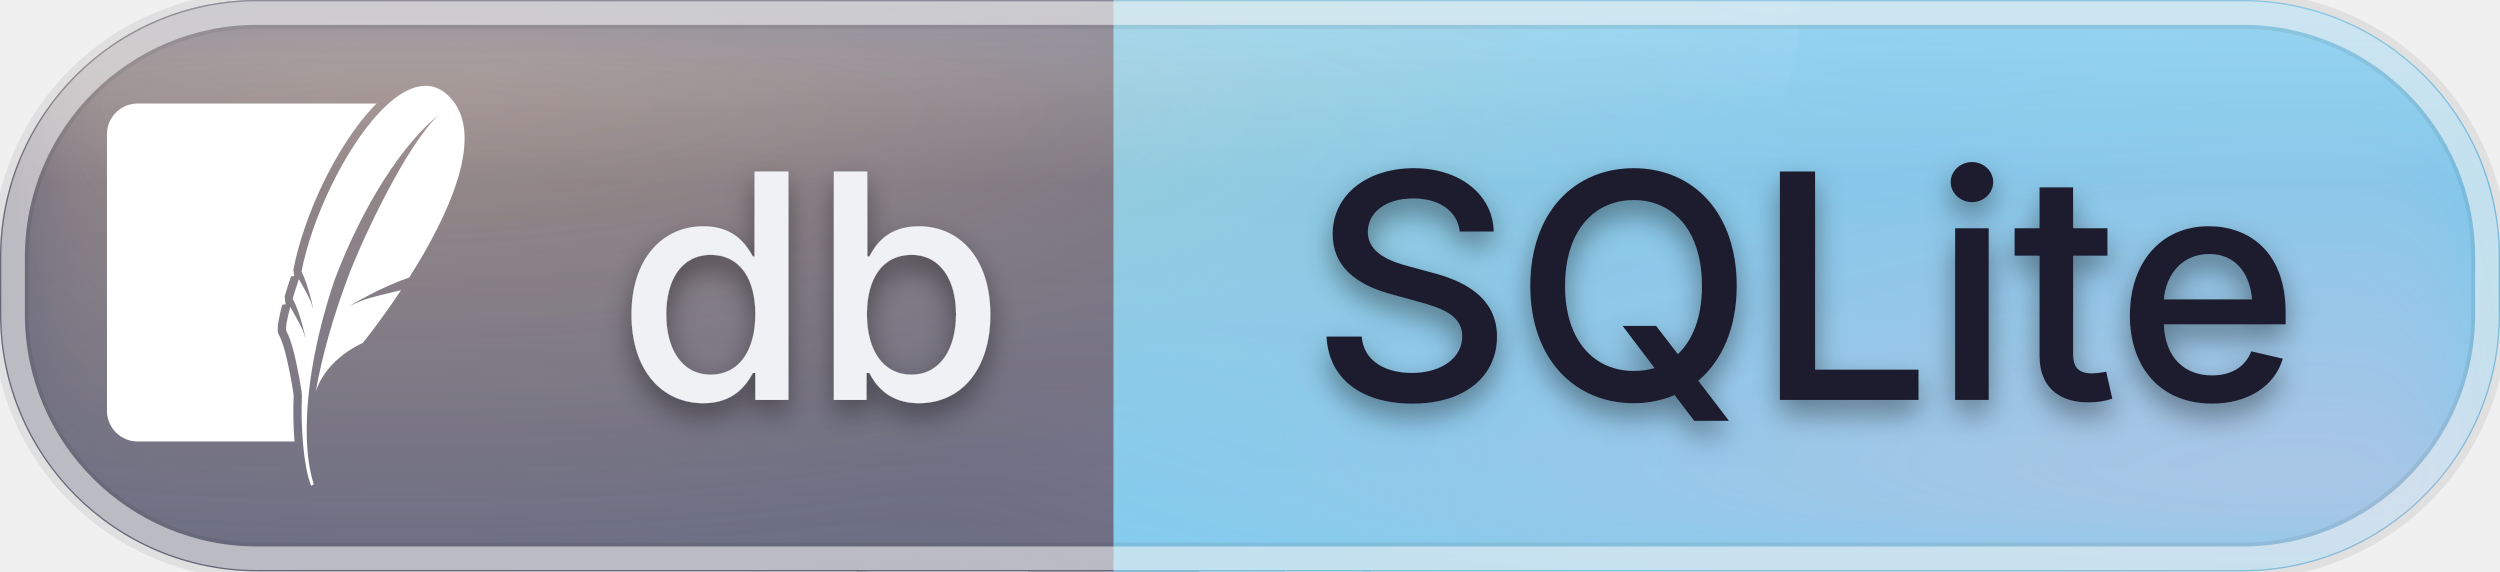
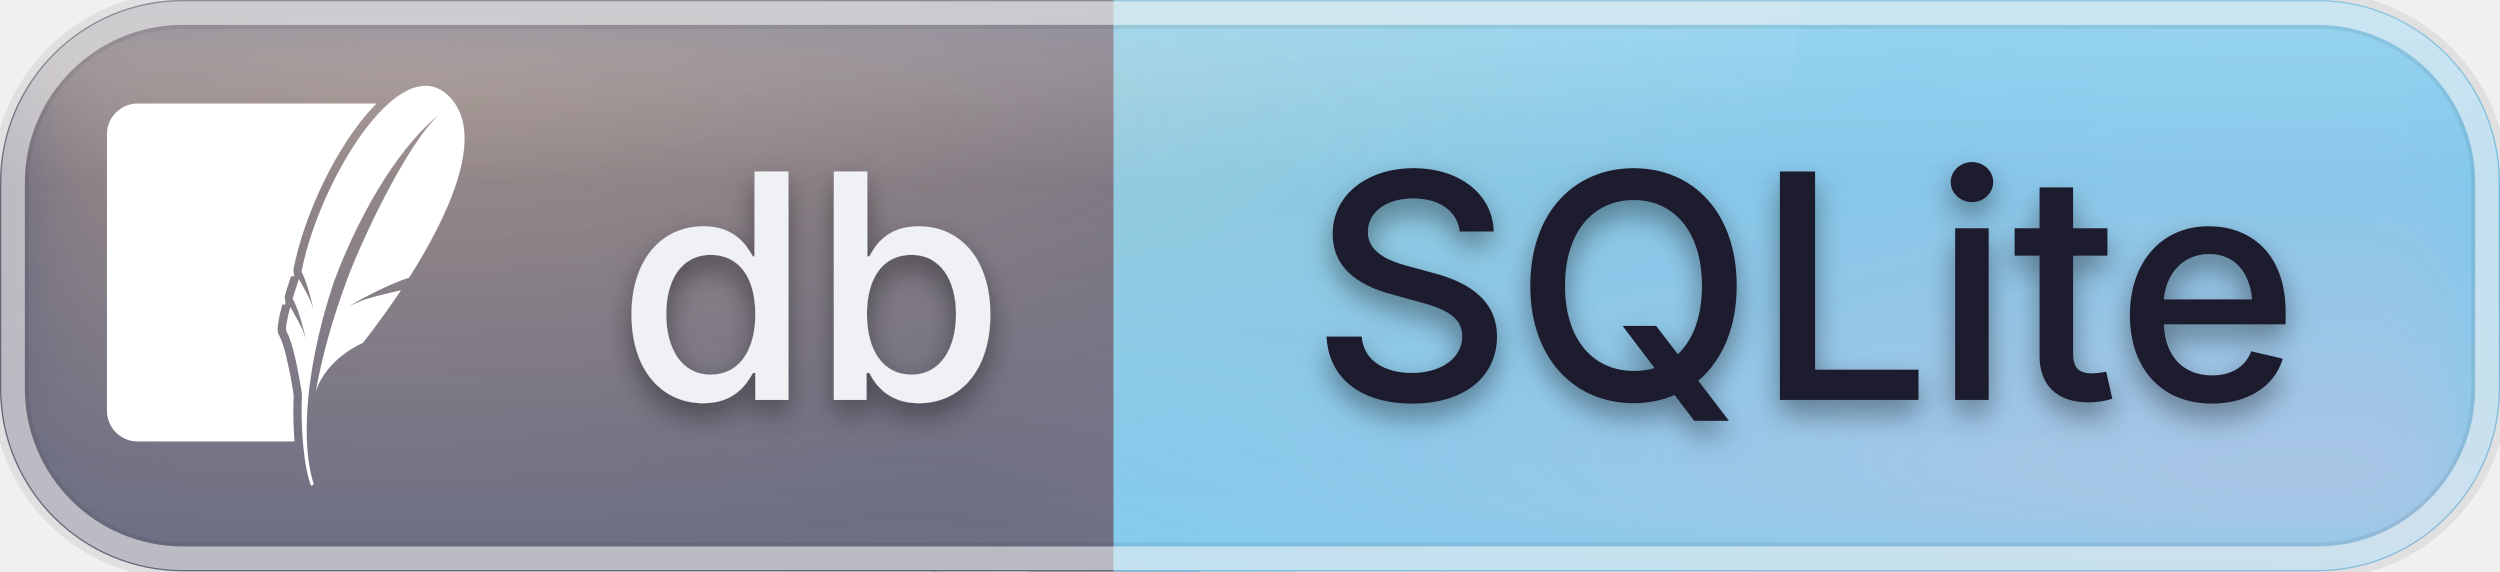
<svg xmlns="http://www.w3.org/2000/svg" id="db-sqlite" width="95.57" height="21.84" viewBox="0 0 95.57 21.84">
  <defs>
    <clipPath id="ggg-db-sqlite-clip">
-       <rect x="0" y="0" width="95.57" height="21.84" rx="9.83" ry="9.83" />
+       <rect x="0" y="0" width="95.57" height="21.84" rx="6.99" ry="6.99" />
    </clipPath>
    <radialGradient id="ggg-db-sqlite-warm" cx="50%" cy="50%" r="50%">
      <stop offset="0%" stop-color="#ffcf9e" stop-opacity="0.45" />
      <stop offset="100%" stop-color="#ffcf9e" stop-opacity="0" />
    </radialGradient>
    <radialGradient id="ggg-db-sqlite-cool" cx="50%" cy="50%" r="50%">
      <stop offset="0%" stop-color="#ffb3cf" stop-opacity="0.4" />
      <stop offset="100%" stop-color="#ffb3cf" stop-opacity="0" />
    </radialGradient>
    <linearGradient id="ggg-db-sqlite-frost" x1="0%" y1="0%" x2="0%" y2="100%">
      <stop offset="0%" stop-color="#ffffff" stop-opacity="0.24" />
      <stop offset="32%" stop-color="#ffffff" stop-opacity="0.04" />
      <stop offset="100%" stop-color="#ffffff" stop-opacity="0.09" />
    </linearGradient>
    <linearGradient id="ggg-db-sqlite-sheen" x1="0%" y1="0%" x2="0%" y2="100%">
      <stop offset="0%" stop-color="#ffffff" stop-opacity="0.42" />
      <stop offset="60%" stop-color="#ffffff" stop-opacity="0" />
    </linearGradient>
    <filter id="ggg-db-sqlite-soften" x="-40%" y="-40%" width="180%" height="180%">
      <feGaussianBlur in="SourceGraphic" stdDeviation="2.2" />
    </filter>
    <filter id="ggg-db-sqlite-text-shadow" x="-50%" y="-50%" width="200%" height="200%">
      <feGaussianBlur in="SourceAlpha" stdDeviation="0.55" />
      <feOffset dx="0" dy="0.5" result="offset" />
      <feFlood flood-color="#000000" flood-opacity="0.4" />
      <feComposite in2="offset" operator="in" />
      <feMerge>
        <feMergeNode />
        <feMergeNode in="SourceGraphic" />
      </feMerge>
    </filter>
  </defs>
  <g shape-rendering="geometricPrecision">
-     <rect x="0" width="42.57" height="21.84" fill="#5c5f77" rx="9.83" ry="9.83" />
-     <rect x="42.57" width="53" height="21.84" fill="#74c7ec" rx="9.83" ry="9.83" />
+     <rect x="0" width="42.57" height="21.84" fill="#5c5f77" rx="6.99" ry="6.99" />
+     <rect x="42.57" width="53" height="21.84" fill="#74c7ec" rx="6.99" ry="6.99" />
    <rect x="39.29" width="6.55" height="21.84" fill="#5c5f77" rx="0" ry="0" />
    <rect x="42.57" width="6.55" height="21.84" fill="#74c7ec" rx="0" ry="0" />
  </g>
  <g clip-path="url(#ggg-db-sqlite-clip)">
-     <rect x="32.74" y="0" width="9.83" height="21.84" fill="#5c5f77" />
-     <rect x="42.57" y="0" width="9.83" height="21.84" fill="#74c7ec" />
+     <rect x="35.58" y="0" width="6.99" height="21.84" fill="#5c5f77" />
+     <rect x="42.57" y="0" width="6.99" height="21.84" fill="#74c7ec" />
    <g filter="url(#ggg-db-sqlite-soften)">
      <ellipse cx="15.29" cy="0" rx="57.34" ry="21.84" fill="url(#ggg-db-sqlite-warm)" />
      <ellipse cx="87.92" cy="21.84" rx="52.56" ry="21.84" fill="url(#ggg-db-sqlite-cool)" />
    </g>
    <rect x="0" y="0" width="95.57" height="21.84" rx="3.82" ry="3.82" fill="url(#ggg-db-sqlite-frost)" />
    <ellipse cx="28.67" cy="0" rx="40.14" ry="21.84" fill="url(#ggg-db-sqlite-sheen)" />
  </g>
-   <rect x="0.4" y="0.4" width="94.77" height="21.04" rx="9.43" ry="9.43" fill="none" stroke="#000000" stroke-opacity="0.07" stroke-width="1.4" />
-   <rect x="0.5" y="0.5" width="94.57" height="20.84" rx="9.33" ry="9.33" fill="none" stroke="#ffffff" stroke-opacity="0.55" stroke-width="0.9" />
+   <rect x="0.4" y="0.4" width="94.77" height="21.04" rx="6.59" ry="6.59" fill="none" stroke="#000000" stroke-opacity="0.07" stroke-width="1.4" />
+   <rect x="0.5" y="0.5" width="94.57" height="20.84" rx="6.49" ry="6.49" fill="none" stroke="#ffffff" stroke-opacity="0.55" stroke-width="0.9" />
  <g text-anchor="middle" shape-rendering="geometricPrecision" filter="url(#ggg-db-sqlite-text-shadow)">
    <text fill="#eff1f5" font-size="12.01" font-family="-apple-system, 'SF Pro Text', 'Helvetica Neue', system-ui, sans-serif" style="font-weight: 500" x="31.0" y="15.29">db</text>
    <text fill="#1e1e2e" font-size="12.01" font-family="-apple-system, 'SF Pro Text', 'Helvetica Neue', system-ui, sans-serif" style="font-weight: 500" x="69.0" y="15.29">SQLite</text>
  </g>
  <g shape-rendering="geometricPrecision">
    <svg width="15.29" height="15.29" viewBox="0 0 24 24" x="3.28" y="3.28" fill="none">
      <path fill="#ffffff" d="M21.678.521c-1.032-.92-2.28-.55-3.513.544a8.71 8.71 0 0 0-.547.535c-2.109 2.237-4.066 6.38-4.674 9.544.237.48.422 1.093.544 1.561a13.044 13.044 0 0 1 .164.703s-.019-.071-.096-.296l-.05-.146a1.689 1.689 0 0 0-.033-.08c-.138-.32-.518-.995-.686-1.289-.143.423-.27.818-.376 1.176.484.884.778 2.4.778 2.4s-.025-.099-.147-.442c-.107-.303-.644-1.244-.772-1.464-.217.804-.304 1.346-.226 1.478.152.256.296.698.422 1.186.286 1.1.485 2.44.485 2.44l.017.224a22.41 22.41 0 0 0 .056 2.748c.095 1.146.273 2.13.5 2.657l.155-.084c-.334-1.038-.47-2.399-.41-3.967.09-2.398.642-5.29 1.661-8.304 1.723-4.55 4.113-8.201 6.3-9.945-1.993 1.8-4.692 7.63-5.5 9.788-.904 2.416-1.545 4.684-1.931 6.857.666-2.037 2.821-2.912 2.821-2.912s1.057-1.304 2.292-3.166c-.74.169-1.955.458-2.362.629-.6.251-.762.337-.762.337s1.945-1.184 3.613-1.72C21.695 7.9 24.195 2.767 21.678.521m-18.573.543A1.842 1.842 0 0 0 1.27 2.9v16.608a1.84 1.84 0 0 0 1.835 1.834h9.418a22.953 22.953 0 0 1-.052-2.707c-.006-.062-.011-.141-.016-.2a27.01 27.01 0 0 0-.473-2.378c-.121-.47-.275-.898-.369-1.057-.116-.197-.098-.31-.097-.432 0-.12.015-.245.037-.386a9.98 9.98 0 0 1 .234-1.045l.217-.028c-.017-.035-.014-.065-.031-.097l-.041-.381a32.8 32.8 0 0 1 .382-1.194l.2-.019c-.008-.016-.01-.038-.018-.053l-.043-.316c.63-3.28 2.587-7.443 4.8-9.791.066-.069.133-.128.198-.194Z" />
    </svg>
  </g>
</svg>
